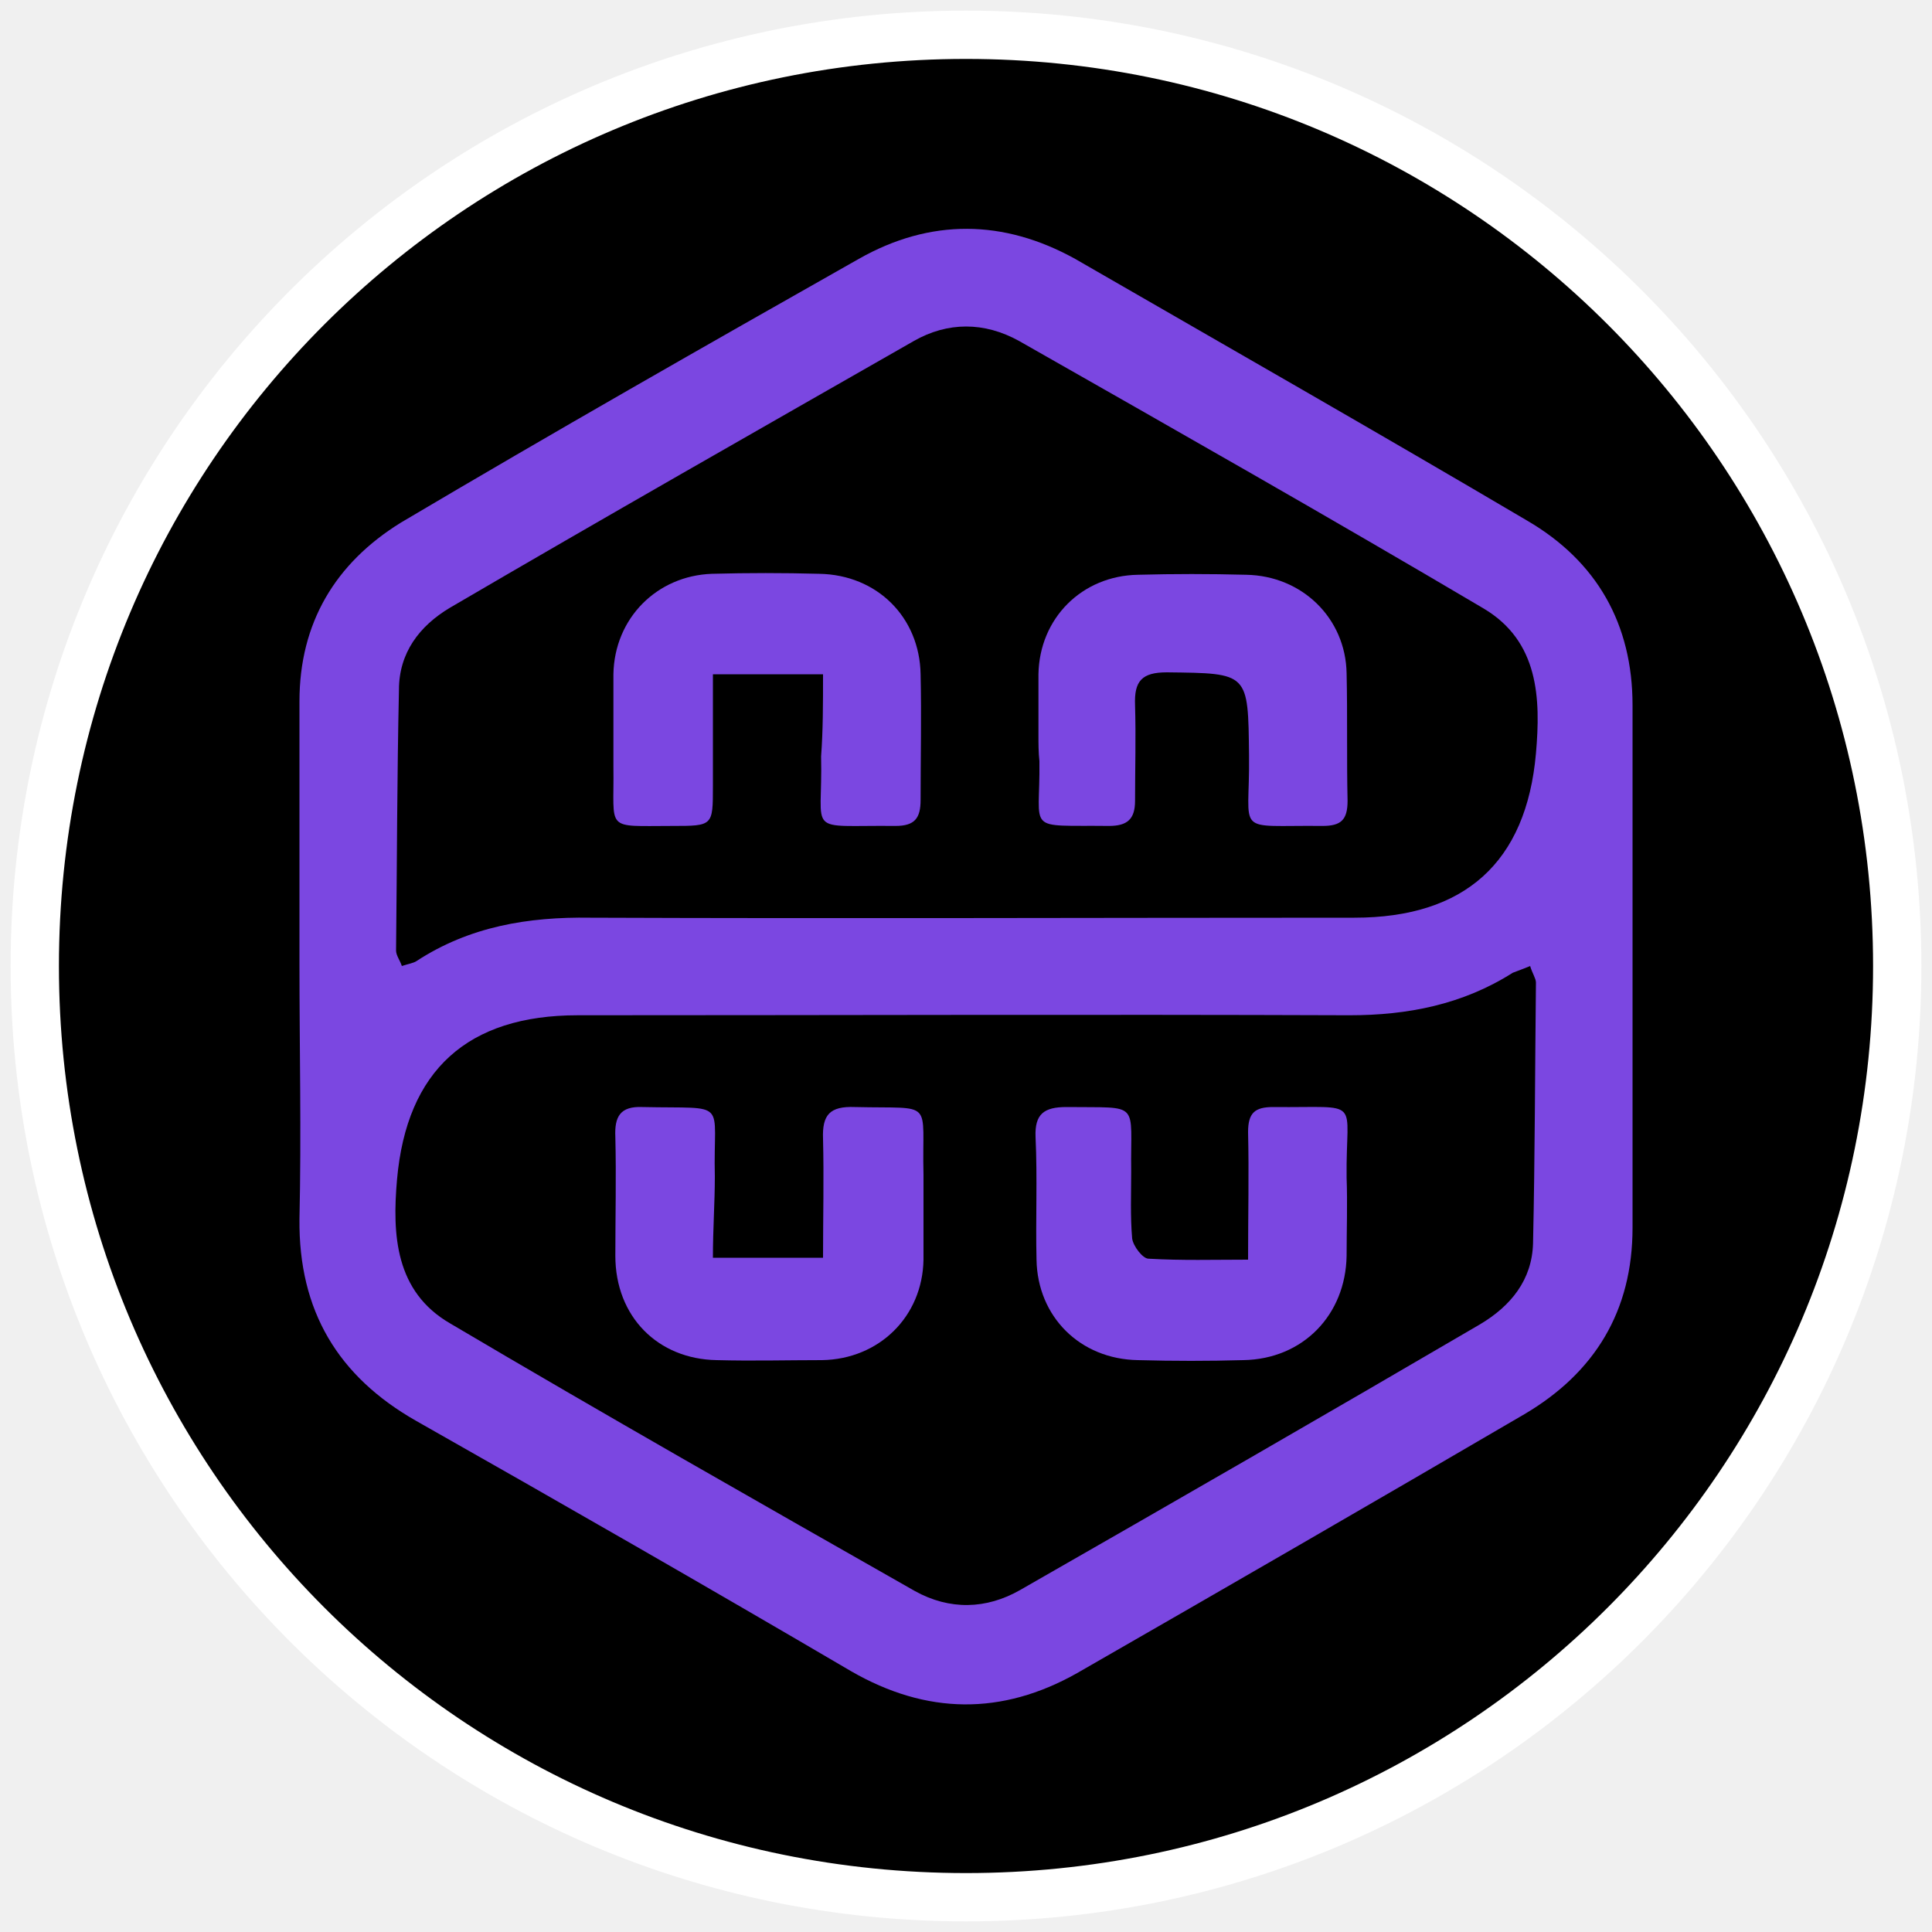
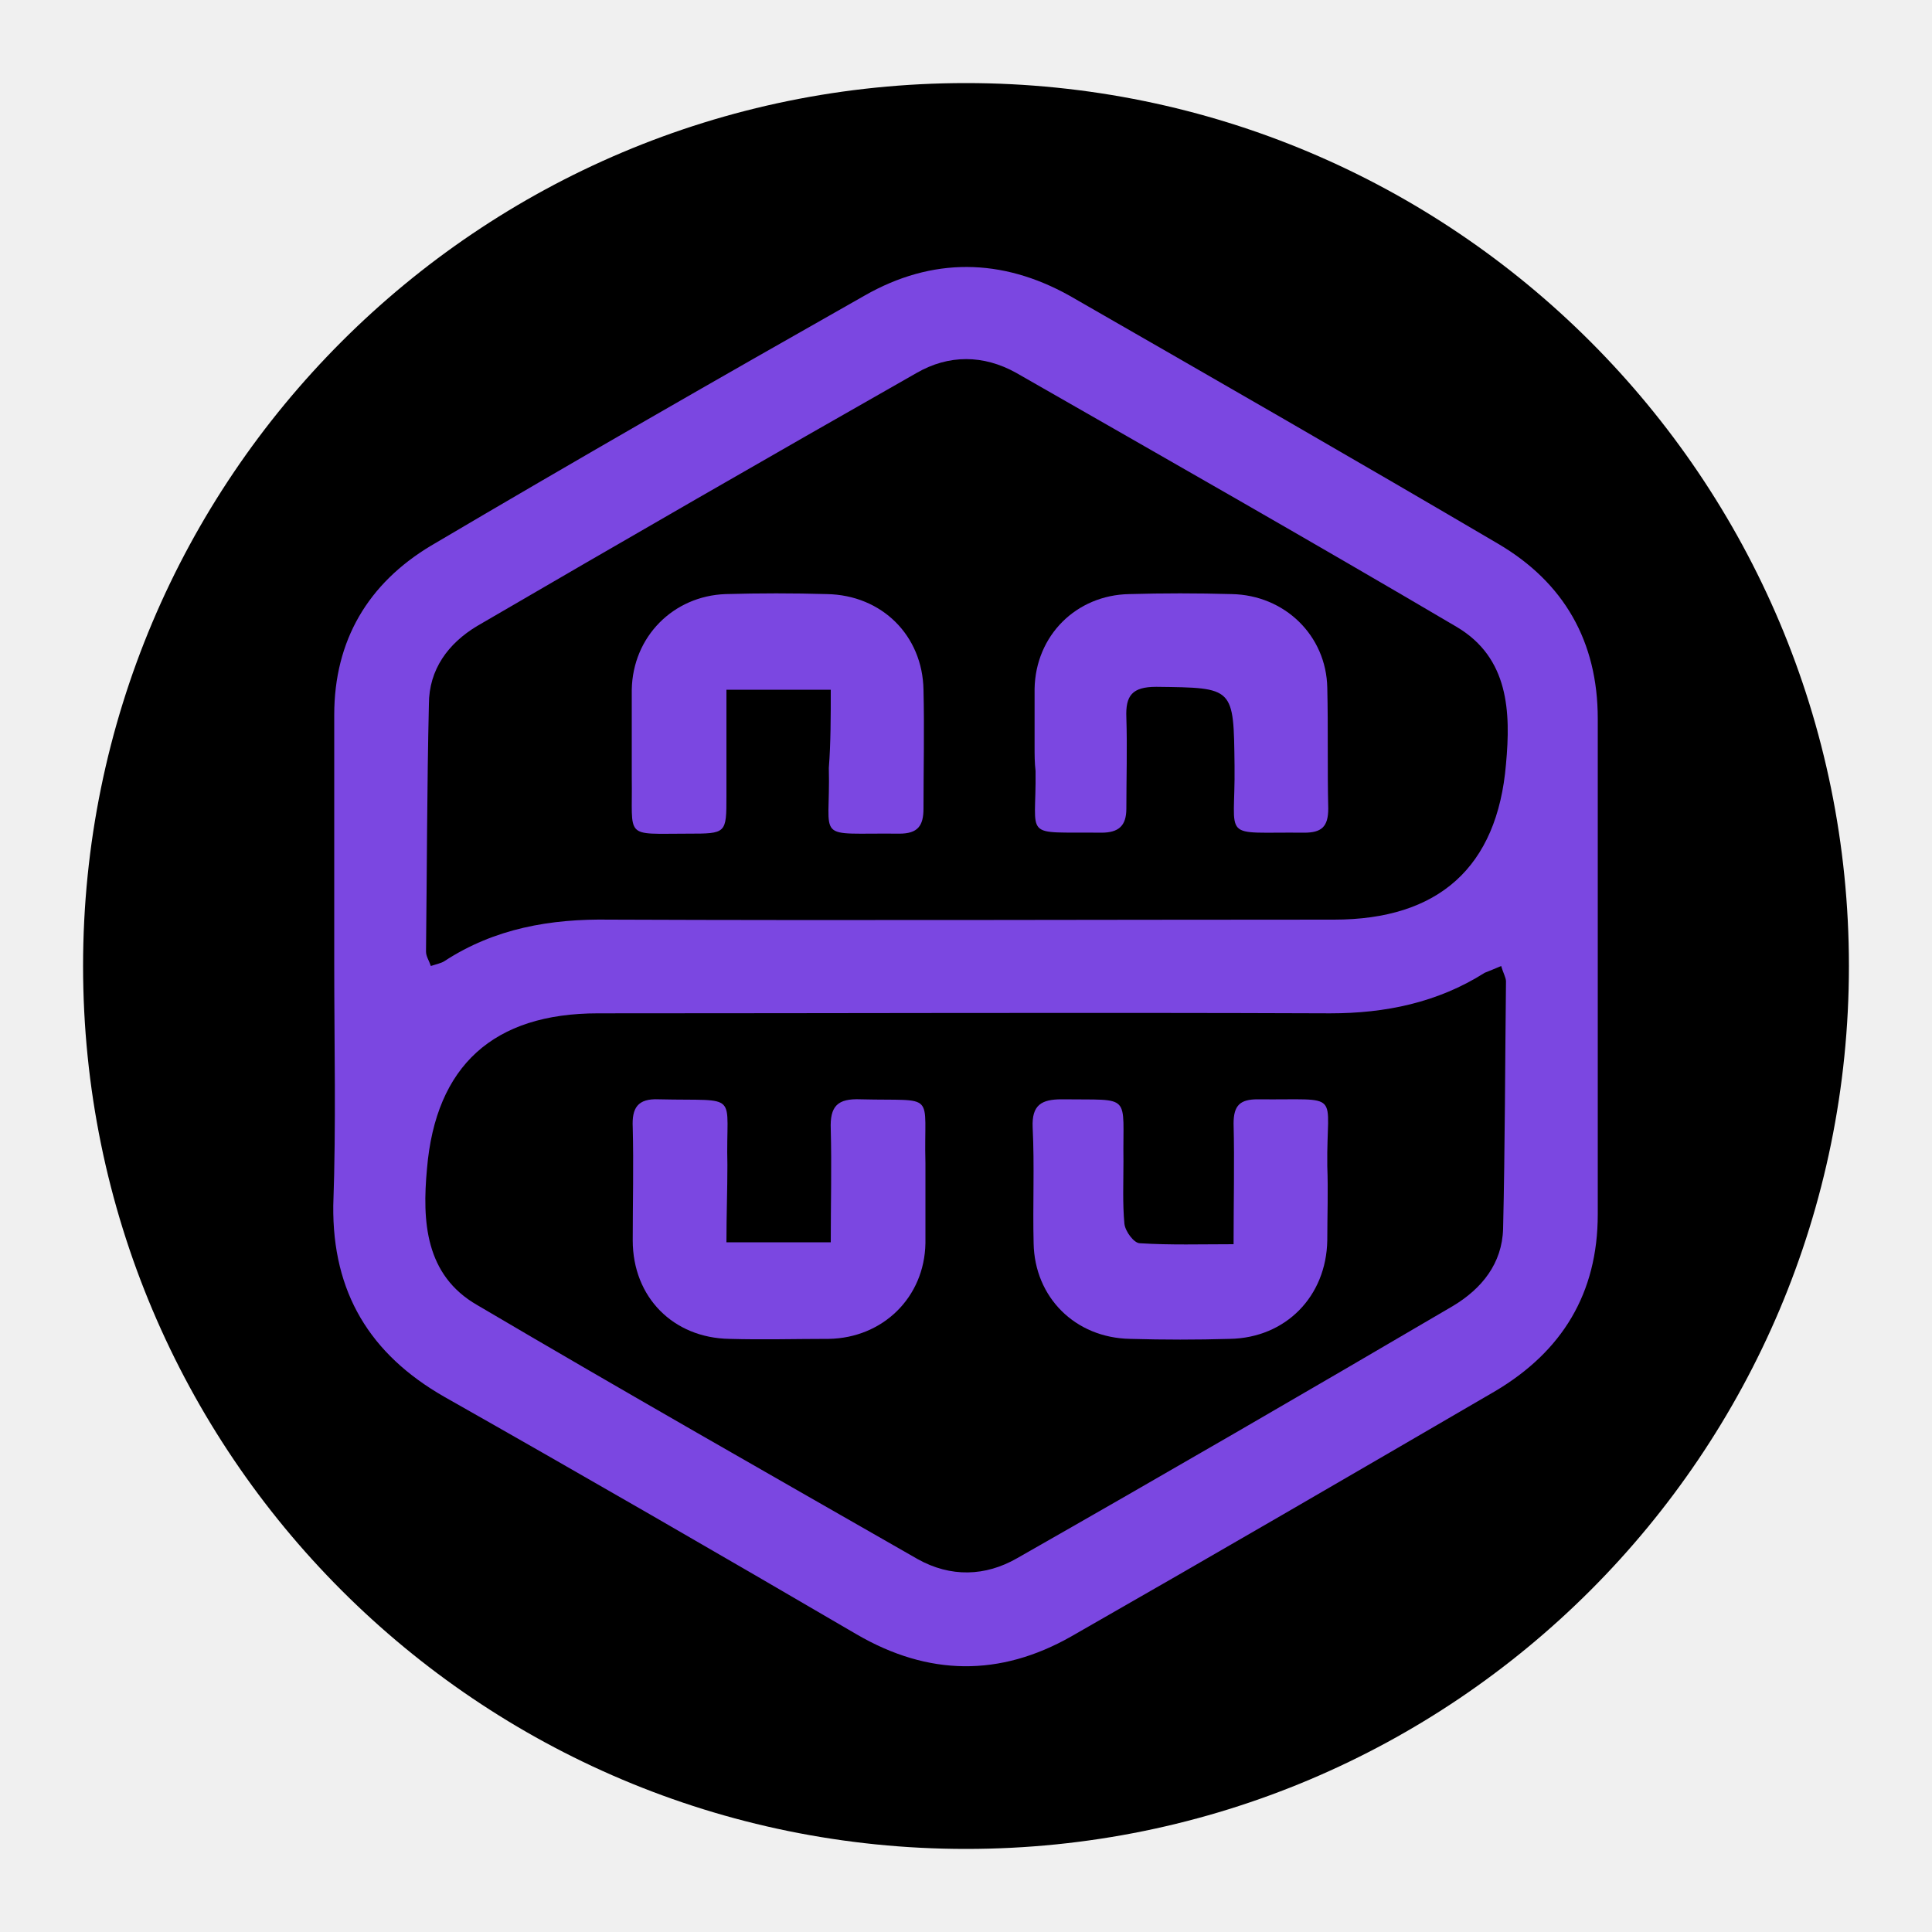
<svg xmlns="http://www.w3.org/2000/svg" version="1.1" id="Layer_1" x="0px" y="0px" viewBox="0 0 200 200" style="enable-background:new 0 0 200 200;" xml:space="preserve">
  <style type="text/css">
- 	.st0{stroke:#FFFFFF;stroke-width:5;stroke-miterlimit:10;}
- 	.st1{fill:#7B47E1;}
- 	.st2{fill-rule:evenodd;clip-rule:evenodd;fill:#FBD52E;}
+ 	.st0{fill:#7B47E1;}
+ 	.st1{fill-rule:evenodd;clip-rule:evenodd;fill:#FBD52E;}
</style>
  <g id="surface1_00000103955597701102914250000005251003009576502202_">
    <g>
-       <path class="st0" d="M196.4,100c0,53.3-43.1,96.4-96.4,96.4S3.6,153.3,3.6,100S46.7,3.6,100,3.6S196.4,46.7,196.4,100z" />
+       <path d="M191.4,100c0,50.5-40.9,91.4-91.4,91.4S8.6,150.5,8.6,100S49.5,8.6,100,8.6S191.4,49.5,191.4,100z" />
      <g>
        <g>
          <g>
-             <path class="st1" d="M31,99.9c0-9.1,0-18.2,0-27.3c0-8.1,3.7-14.3,10.5-18.5c15.7-9.3,31.5-18.3,47.4-27.3       c7.4-4.2,15-4.1,22.4,0c15.6,9,31.2,17.9,46.8,27.1C165.3,58.1,169,64.6,169,73c0,18,0,36.1,0,54.1c0,8.6-3.9,15-11.2,19.3       c-15.4,9-30.8,17.9-46.3,26.8c-7.8,4.4-15.6,4.3-23.4-0.2c-15-8.8-30-17.4-45-25.9c-8.1-4.6-12.2-11.4-12.1-20.9       C31.2,117.3,31,108.5,31,99.9z M41.6,100c0.6-0.2,1.2-0.3,1.5-0.5c5.5-3.6,11.6-4.6,18-4.5c26.4,0.1,52.7,0,79.1,0       c11.4,0,17.8-5.7,18.8-17c0.5-5.7,0.3-11.6-5.4-15c-15.9-9.4-32.1-18.6-48.1-27.7c-3.6-2-7.4-2-10.9,0       c-16.1,9.2-32.1,18.3-48,27.6c-3.2,1.9-5.3,4.7-5.3,8.5c-0.2,9-0.2,18-0.3,27C41,98.9,41.4,99.4,41.6,100z M158.4,100       c-0.7,0.3-1.3,0.5-1.8,0.7c-5.2,3.3-10.9,4.4-16.9,4.4c-26.7-0.1-53.3,0-79.9,0c-11.4,0-17.7,5.7-18.7,17       c-0.5,5.7-0.2,11.6,5.5,14.9c15.9,9.4,32.1,18.6,48.1,27.7c3.6,2,7.4,1.9,10.9-0.1c15.9-9.1,31.7-18.2,47.6-27.5       c3.2-1.9,5.4-4.6,5.5-8.4c0.2-9,0.2-18,0.3-27C159,101.3,158.6,100.7,158.4,100z" />
+             <path class="st0" d="M34.6,99.9c0-8.6,0-17.3,0-25.9c0-7.7,3.5-13.6,10-17.5c14.9-8.8,29.9-17.4,44.9-25.9c7-4,14.2-3.9,21.2,0       c14.8,8.5,29.6,17,44.4,25.7c6.8,4,10.3,10.1,10.3,18.1c0,17.1,0,34.2,0,51.3c0,8.2-3.7,14.2-10.6,18.3       c-14.6,8.5-29.2,17-43.9,25.4c-7.4,4.2-14.8,4.1-22.2-0.2c-14.2-8.3-28.4-16.5-42.7-24.6c-7.7-4.4-11.6-10.8-11.5-19.8       C34.8,116.4,34.6,108.1,34.6,99.9z M44.6,100c0.6-0.2,1.1-0.3,1.4-0.5c5.2-3.4,11-4.4,17.1-4.3c25,0.1,50,0,75,0       c10.8,0,16.9-5.4,17.8-16.1c0.5-5.4,0.3-11-5.1-14.2c-15.1-8.9-30.4-17.6-45.6-26.3c-3.4-1.9-7-1.9-10.3,0       C79.6,47.3,64.5,56,49.4,64.8c-3,1.8-5,4.5-5,8.1c-0.2,8.5-0.2,17.1-0.3,25.6C44.1,99,44.4,99.4,44.6,100z M155.4,100       c-0.7,0.3-1.2,0.5-1.7,0.7c-4.9,3.1-10.3,4.2-16,4.2c-25.3-0.1-50.5,0-75.8,0c-10.8,0-16.8,5.4-17.7,16.1       c-0.5,5.4-0.2,11,5.2,14.1c15.1,8.9,30.4,17.6,45.6,26.3c3.4,1.9,7,1.8,10.3-0.1c15.1-8.6,30.1-17.3,45.1-26.1       c3-1.8,5.1-4.4,5.2-8c0.2-8.5,0.2-17.1,0.3-25.6C155.9,101.2,155.6,100.7,155.4,100z" />
          </g>
        </g>
        <g>
-           <path class="st1" d="M85.2,69.8c-3.9,0-7.4,0-11.4,0c0,3.9,0,7.7,0,11.6c0,4.1,0,4.1-4.2,4.1c-7.1,0-6,0.6-6.1-6.1      c0-3.2,0-6.4,0-9.6C63.6,64,68,59.6,73.7,59.4c3.7-0.1,7.4-0.1,11.1,0c6,0.1,10.4,4.5,10.5,10.4c0.1,4.3,0,8.6,0,13      c0,1.9-0.6,2.7-2.6,2.7c-9.5-0.1-7.5,1.1-7.7-7.2C85.2,75.6,85.2,72.9,85.2,69.8z" />
+           <path class="st0" d="M86,71.4c-3.7,0-7,0-10.8,0c0,3.7,0,7.3,0,11c0,3.9,0,3.9-4,3.9c-6.7,0-5.7,0.6-5.8-5.8c0-3,0-6.1,0-9.1      c0.1-5.5,4.3-9.7,9.7-9.9c3.5-0.1,7-0.1,10.5,0c5.7,0.1,9.9,4.3,10,9.9c0.1,4.1,0,8.2,0,12.3c0,1.8-0.6,2.6-2.5,2.6      c-9-0.1-7.1,1-7.3-6.8C86,76.9,86,74.3,86,71.4z" />
        </g>
        <g>
-           <path class="st1" d="M107.5,76.1c0-2.1,0-4.2,0-6.3c0.1-5.8,4.5-10.2,10.3-10.3c3.7-0.1,7.4-0.1,11.2,0      c5.8,0.1,10.3,4.5,10.4,10.2c0.1,4.4,0,8.9,0.1,13.2c0,2-0.7,2.6-2.6,2.6c-9.3-0.1-7.5,1.1-7.6-7.3c-0.1-8.6,0-8.5-8.5-8.6      c-2.6,0-3.4,0.9-3.3,3.4c0.1,3.3,0,6.6,0,9.9c0,1.9-0.8,2.6-2.7,2.6c-8.8-0.1-7.1,0.8-7.2-6.7C107.5,77.9,107.5,76.9,107.5,76.1      L107.5,76.1z" />
+           <path class="st0" d="M107.1,77.3c0-2,0-4,0-6c0.1-5.5,4.3-9.7,9.8-9.8c3.5-0.1,7-0.1,10.6,0c5.5,0.1,9.8,4.3,9.9,9.7      c0.1,4.2,0,8.4,0.1,12.5c0,1.9-0.7,2.5-2.5,2.5c-8.8-0.1-7.1,1-7.2-6.9c-0.1-8.2,0-8.1-8.1-8.2c-2.5,0-3.2,0.9-3.1,3.2      c0.1,3.1,0,6.3,0,9.4c0,1.8-0.8,2.5-2.6,2.5c-8.3-0.1-6.7,0.8-6.8-6.4C107.1,79,107.1,78.1,107.1,77.3      C107.1,77.3,107.1,77.3,107.1,77.3z" />
        </g>
        <g>
-           <path class="st1" d="M73.8,130.2c3.9,0,7.5,0,11.4,0c0-4.2,0.1-8.3,0-12.3c-0.1-2.5,0.7-3.4,3.3-3.3c8.4,0.2,6.9-0.9,7.1,7      c0,3,0,5.8,0,8.8c-0.1,5.9-4.6,10.3-10.5,10.4c-3.6,0-7.2,0.1-10.9,0c-6.1-0.1-10.5-4.5-10.5-10.8c0-4.1,0.1-8.2,0-12.3      c-0.1-2.1,0.5-3.2,2.8-3.1c9.1,0.2,7.3-0.9,7.5,7.2C74,124.5,73.8,127.2,73.8,130.2z" />
+           <path class="st0" d="M75.2,128.6c3.7,0,7.1,0,10.8,0c0-4,0.1-7.9,0-11.7c-0.1-2.4,0.7-3.2,3.1-3.1c8,0.2,6.5-0.9,6.7,6.6      c0,2.8,0,5.5,0,8.3c-0.1,5.6-4.4,9.8-10,9.9c-3.4,0-6.8,0.1-10.3,0c-5.8-0.1-10-4.3-10-10.2c0-3.9,0.1-7.8,0-11.7      c-0.1-2,0.5-3,2.7-2.9c8.6,0.2,6.9-0.9,7.1,6.8C75.3,123.2,75.2,125.8,75.2,128.6z" />
        </g>
        <g>
-           <path class="st1" d="M129.2,130.4c0-4.7,0.1-9,0-13.2c0-2,0.7-2.6,2.6-2.6c9.4,0.1,7.5-1.1,7.6,7.3c0.1,2.7,0,5.4,0,8.1      c-0.1,6.1-4.5,10.7-10.7,10.8c-3.6,0.1-7.2,0.1-10.9,0c-6-0.1-10.4-4.5-10.5-10.4c-0.1-4.2,0.1-8.4-0.1-12.7      c-0.1-2.4,0.9-3.1,3.2-3.1c7.8,0.1,6.6-0.7,6.7,6.7c0,2.3-0.1,4.6,0.1,6.9c0.1,0.8,1.1,2.1,1.7,2.1      C122.4,130.5,125.6,130.4,129.2,130.4z" />
+           <path class="st0" d="M127.7,128.8c0-4.5,0.1-8.5,0-12.5c0-1.9,0.7-2.5,2.5-2.5c8.9,0.1,7.1-1,7.2,6.9c0.1,2.6,0,5.1,0,7.7      c-0.1,5.8-4.3,10.1-10.1,10.2c-3.4,0.1-6.8,0.1-10.3,0c-5.7-0.1-9.9-4.3-10-9.9c-0.1-4,0.1-8-0.1-12c-0.1-2.3,0.9-2.9,3-2.9      c7.4,0.1,6.3-0.7,6.4,6.4c0,2.2-0.1,4.4,0.1,6.5c0.1,0.8,1,2,1.6,2C121.2,128.9,124.3,128.8,127.7,128.8z" />
        </g>
      </g>
    </g>
  </g>
-   <path class="st2" d="M263.4-7.6" />
+   <path class="st1" d="M263.4-7.6" />
</svg>
